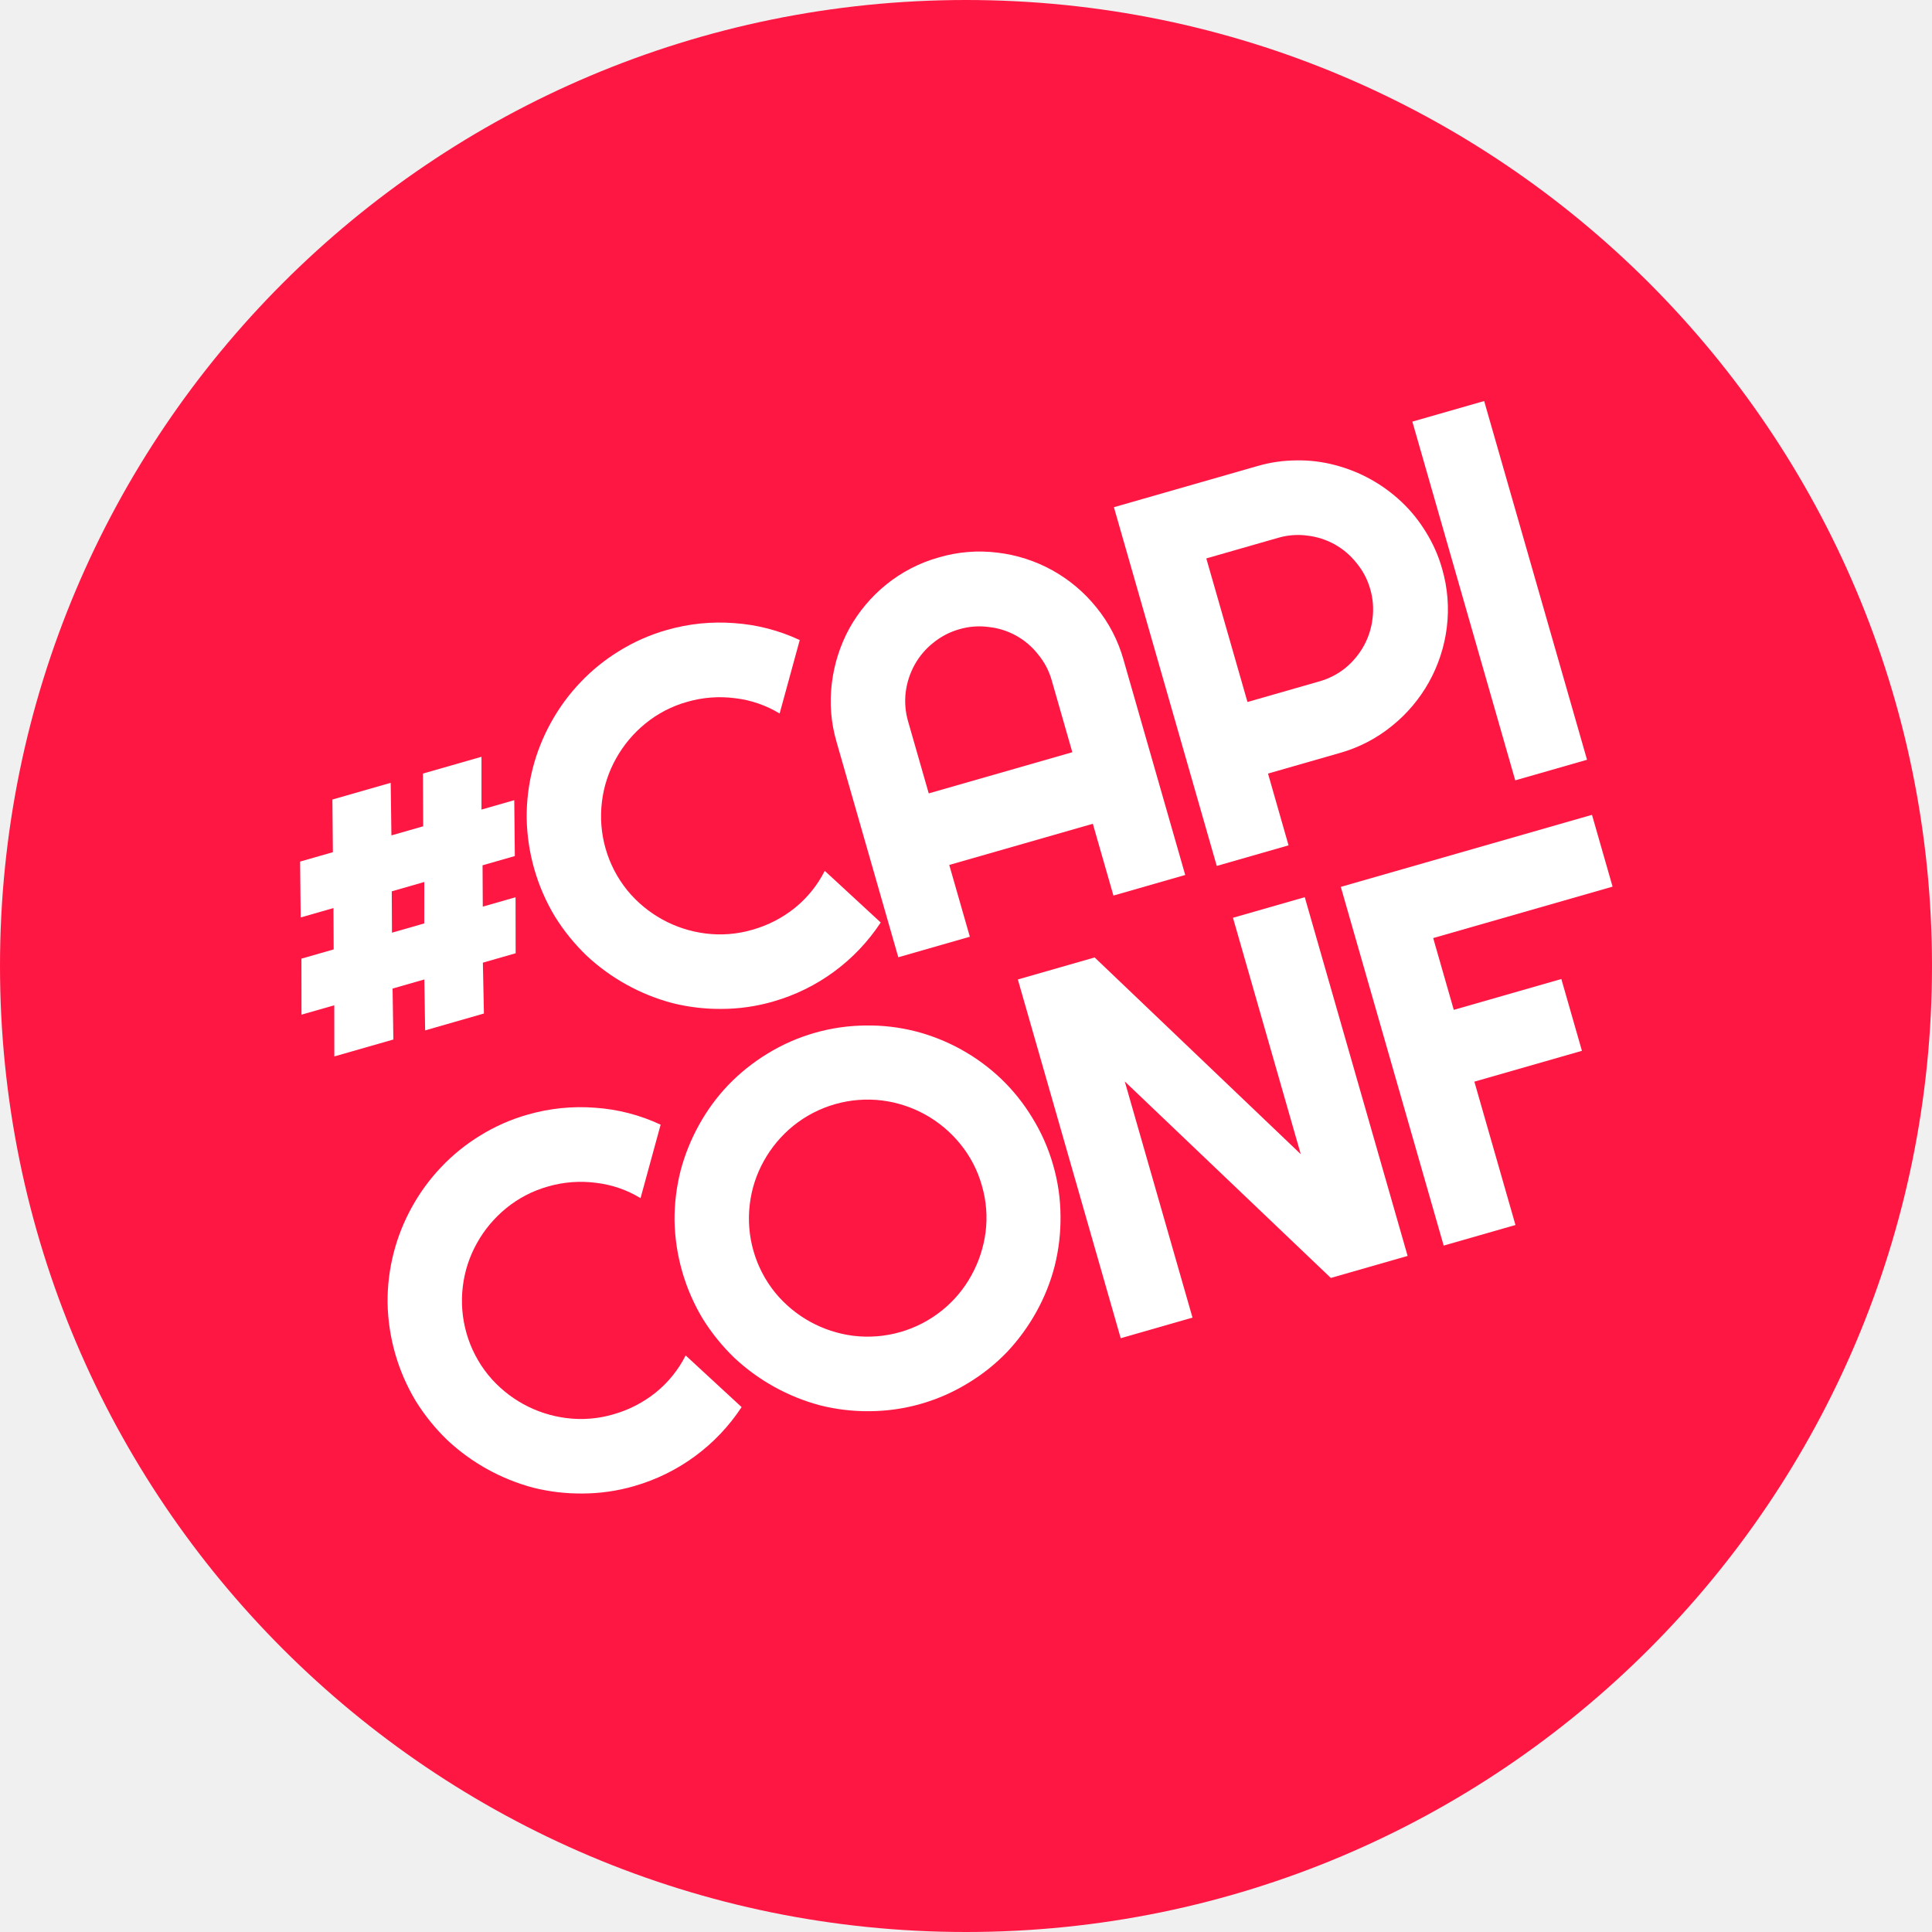
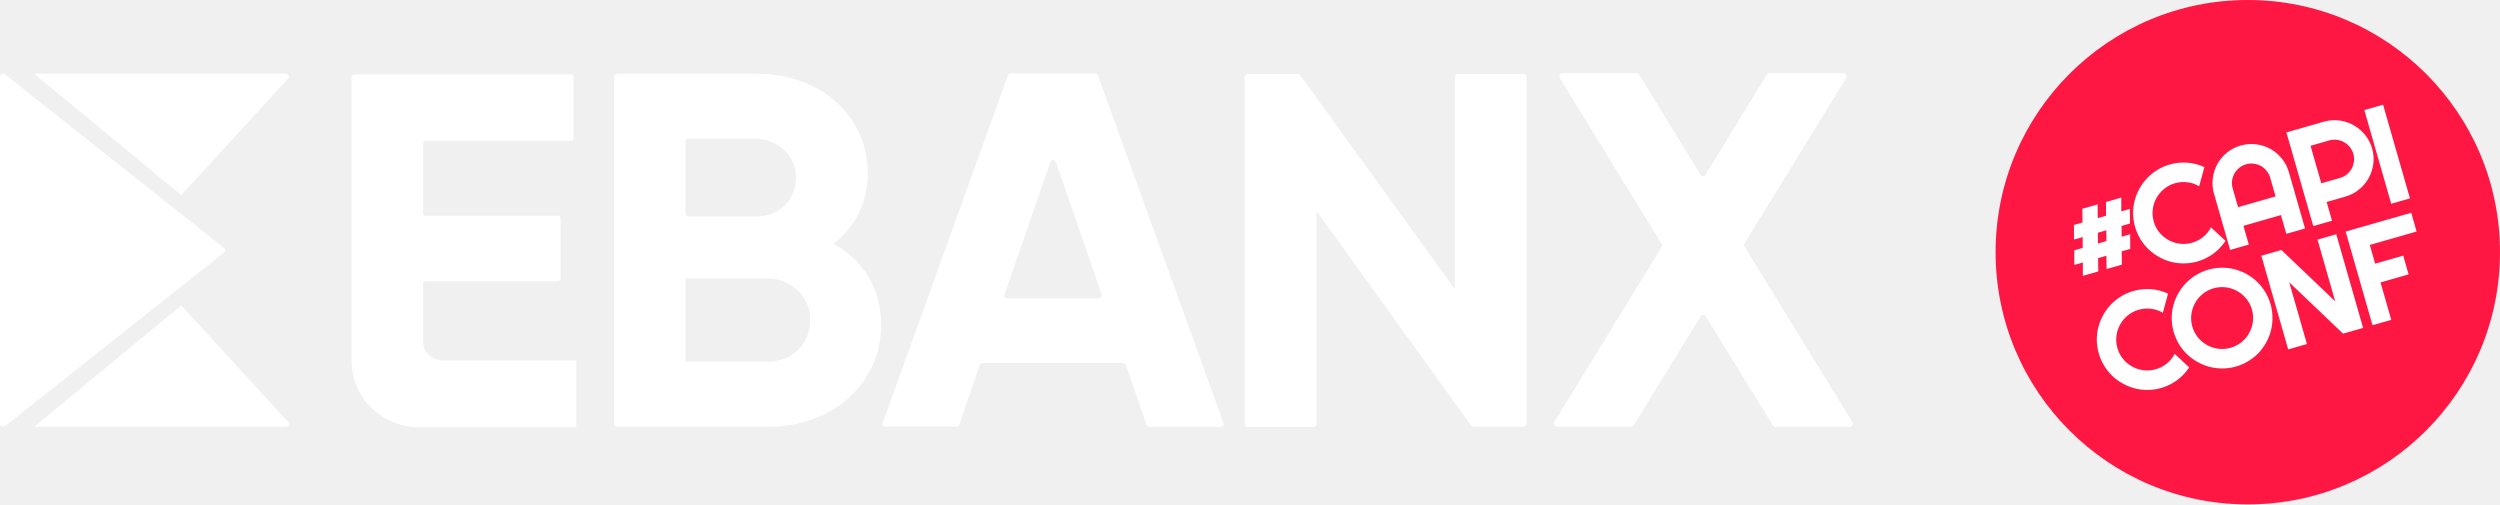
- <svg xmlns="http://www.w3.org/2000/svg" id="logo_capiconf" width="429.874" height="429.874" viewBox="0 0 429.874 429.874">
-   <circle id="Ellipse_1" data-name="Ellipse 1" cx="214.937" cy="214.937" r="214.937" fill="#ff1744" />
-   <path id="Path_1" data-name="Path 1" d="M101.833,158.4l-7.18,2.059.049,9.2,7.292-2.091.02,12.464-7.291,2.09.233,11.318-13.08,3.752L81.7,185.86l-7.069,2.027.178,11.335L61.67,202.988l-.011-11.382-7.291,2.09-.02-12.463,7.18-2.059-.049-9.2-7.292,2.09-.131-12.432,7.292-2.09-.107-11.715,12.969-3.719.162,11.7,7.069-2.026-.051-11.733,13.024-3.734,0,11.747,7.292-2.091Zm-27.385,7.852.049,9.2,7.18-2.059.007-9.219Z" transform="translate(12.718 32.07)" fill="#fff" />
-   <path id="Path_2" data-name="Path 2" d="M173.641,178.875a42.665,42.665,0,0,1-23.931,17.584,41.5,41.5,0,0,1-11.4,1.642,43.569,43.569,0,0,1-11.032-1.295,44.869,44.869,0,0,1-19.123-10.6,45.393,45.393,0,0,1-7-8.654,43.97,43.97,0,0,1-6.288-21.93,43.053,43.053,0,0,1,5.452-21.321,42.817,42.817,0,0,1,6.5-8.851,42.186,42.186,0,0,1,8.654-7,41.554,41.554,0,0,1,10.534-4.647,42.453,42.453,0,0,1,15.038-1.54,40.792,40.792,0,0,1,14.575,3.771l-4.47,16.341a24.532,24.532,0,0,0-9.953-3.411,26.112,26.112,0,0,0-10.61.813,25.633,25.633,0,0,0-9.332,4.845,26.873,26.873,0,0,0-6.507,7.77,26.006,26.006,0,0,0-3.14,9.634,26.238,26.238,0,0,0,5.65,19.7,26.834,26.834,0,0,0,17.388,9.592,25.619,25.619,0,0,0,10.482-.838,26.7,26.7,0,0,0,9.444-4.877,25.2,25.2,0,0,0,6.617-8.222Z" transform="translate(22.32 26.383)" fill="#fff" />
-   <path id="Path_3" data-name="Path 3" d="M203.392,144l-4.58-15.975a15.7,15.7,0,0,0-3.052-5.812,16.093,16.093,0,0,0-10.958-6.074,15.711,15.711,0,0,0-6.545.492,16.116,16.116,0,0,0-5.867,3.067,16.437,16.437,0,0,0-4.091,4.848,17.02,17.02,0,0,0-1.983,6.11,16.327,16.327,0,0,0,.547,6.53l4.58,15.974Zm25.119,27.312-15.973,4.582-4.582-15.975-31.949,9.161,4.582,15.974-15.919,4.564L150.943,141.75a32.159,32.159,0,0,1-1.055-13.13,33.981,33.981,0,0,1,3.87-12.133,33.623,33.623,0,0,1,8.168-9.751,32.573,32.573,0,0,1,11.75-6.08,32.159,32.159,0,0,1,13.13-1.054,33.175,33.175,0,0,1,21.916,12.148,32.149,32.149,0,0,1,6.064,11.694Z" transform="translate(35.203 23.372)" fill="#fff" />
-   <path id="Path_4" data-name="Path 4" d="M221.2,104.739l9.161,31.949,15.974-4.58a16.333,16.333,0,0,0,5.827-3,17.231,17.231,0,0,0,4.075-4.9,16.417,16.417,0,0,0,1.943-6.039,16.11,16.11,0,0,0-.506-6.6,15.725,15.725,0,0,0-3.052-5.811,16.255,16.255,0,0,0-4.863-4.147,16.425,16.425,0,0,0-6.039-1.943,15.713,15.713,0,0,0-6.546.491ZM239.5,168.581l-15.975,4.58L200.642,93.345l31.949-9.161a31.679,31.679,0,0,1,8.8-1.257,31.045,31.045,0,0,1,8.495,1.058,33.941,33.941,0,0,1,14.754,8.178,32.019,32.019,0,0,1,5.414,6.7,31.689,31.689,0,0,1,3.6,8.125,32.428,32.428,0,0,1,1.054,13.131,33.336,33.336,0,0,1-12.164,21.861,32.046,32.046,0,0,1-11.639,6.048l-15.975,4.58Z" transform="translate(47.205 19.51)" fill="#fff" />
-   <path id="Path_5" data-name="Path 5" d="M293.265,152.053l-15.974,4.58L254.4,76.817l15.975-4.581Z" transform="translate(59.853 16.995)" fill="#fff" />
-   <path id="Path_6" data-name="Path 6" d="M148.584,266.163a42.665,42.665,0,0,1-23.931,17.584,41.5,41.5,0,0,1-11.4,1.642,43.623,43.623,0,0,1-11.033-1.293A44.9,44.9,0,0,1,83.1,273.5a45.473,45.473,0,0,1-7-8.656,43.971,43.971,0,0,1-6.288-21.93,43.054,43.054,0,0,1,5.452-21.321,42.834,42.834,0,0,1,6.5-8.851,42.205,42.205,0,0,1,8.655-7,41.557,41.557,0,0,1,10.534-4.647,42.458,42.458,0,0,1,15.039-1.54,40.792,40.792,0,0,1,14.575,3.771l-4.47,16.341a24.549,24.549,0,0,0-9.953-3.411,26.113,26.113,0,0,0-10.61.813A25.643,25.643,0,0,0,96.2,221.91a26.875,26.875,0,0,0-6.507,7.77,26,26,0,0,0-3.14,9.634,26.236,26.236,0,0,0,5.65,19.7,26.835,26.835,0,0,0,17.388,9.592,25.613,25.613,0,0,0,10.481-.838,26.693,26.693,0,0,0,9.445-4.877,25.207,25.207,0,0,0,6.617-8.222Z" transform="translate(16.425 46.919)" fill="#fff" />
-   <path id="Path_7" data-name="Path 7" d="M205.743,215.774a41.533,41.533,0,0,1,1.64,11.4A43.579,43.579,0,0,1,206.09,238.2a42.893,42.893,0,0,1-4.063,10.2,44.631,44.631,0,0,1-6.482,8.906,42.3,42.3,0,0,1-8.67,6.943,42.4,42.4,0,0,1-21.931,6.289,43.633,43.633,0,0,1-11.032-1.295,44.9,44.9,0,0,1-19.123-10.6,45.458,45.458,0,0,1-7-8.654,43.97,43.97,0,0,1-6.289-21.931,43.993,43.993,0,0,1,1.35-11.048A44.57,44.57,0,0,1,126.97,206.8a42.85,42.85,0,0,1,6.5-8.851,43.6,43.6,0,0,1,8.67-6.943,42.4,42.4,0,0,1,21.93-6.289,42.276,42.276,0,0,1,11.033,1.295,43.292,43.292,0,0,1,19.05,10.56,42.278,42.278,0,0,1,6.945,8.67A41.557,41.557,0,0,1,205.743,215.774Zm-15.863,4.548a25.493,25.493,0,0,0-4.829-9.277,26.687,26.687,0,0,0-17.4-9.647,26.38,26.38,0,0,0-19.759,5.666,26.888,26.888,0,0,0-6.507,7.769,26.017,26.017,0,0,0-3.14,9.635,26.237,26.237,0,0,0,5.65,19.7,26.848,26.848,0,0,0,17.388,9.592,26.381,26.381,0,0,0,19.759-5.666,26.015,26.015,0,0,0,6.506-7.769,27.052,27.052,0,0,0,3.157-9.579A25.482,25.482,0,0,0,189.879,220.322Z" transform="translate(28.585 43.457)" fill="#fff" />
-   <path id="Path_8" data-name="Path 8" d="M270.064,241.423l-17.087,4.9-45.846-43.716L222.2,255.148l-15.974,4.582-22.887-79.817,17.089-4.9,45.862,43.773-15.083-52.6,15.974-4.58Z" transform="translate(43.133 38.021)" fill="#fff" />
-   <path id="Path_9" data-name="Path 9" d="M280.374,238.033l-15.974,4.58L241.512,162.8,297.4,146.772l4.581,15.975L262.067,174.19l4.582,15.975,23.933-6.863,4.58,15.974-23.933,6.863Z" transform="translate(56.82 34.531)" fill="#fff" />
+ <svg xmlns="http://www.w3.org/2000/svg" width="1342.96" height="270.96" viewBox="0 0 1342.96 270.96">
+   <defs>
+     <clipPath id="clip-path">
+       <path id="Path_34" data-name="Path 34" d="M917.788,1029.314l-36.056-58.641a1.664,1.664,0,0,0-2.85,0l-36.056,58.641a1.57,1.57,0,0,1-1.363.715H801.816a1.538,1.538,0,0,1-1.363-2.384l57.615-94.04a1.385,1.385,0,0,0,0-1.669l-54.641-89.153a1.574,1.574,0,0,1,1.363-2.384h39.649a1.436,1.436,0,0,1,1.363.715l32.958,53.754a1.664,1.664,0,0,0,2.85,0l32.958-53.754a1.57,1.57,0,0,1,1.363-.715h39.649a1.538,1.538,0,0,1,1.363,2.384L902.3,931.7a1.961,1.961,0,0,0,0,1.669l57.986,94.278a1.574,1.574,0,0,1-1.363,2.384H918.9c-.248.119-.743-.238-1.115-.715" transform="translate(-800.178 -840.4)" />
+     </clipPath>
+     <clipPath id="clip-path-2">
+       <rect id="Rectangle_10" data-name="Rectangle 10" width="163.427" height="195.589" transform="translate(0 0)" />
+     </clipPath>
+   </defs>
+   <g id="Group_48" data-name="Group 48" transform="translate(-278 -405)">
+     <g id="logo_capiconf" transform="translate(1350 405)">
+       <circle id="Ellipse_1" data-name="Ellipse 1" cx="135.48" cy="135.48" r="135.48" fill="#ff1744" />
+       <path id="Path_1" data-name="Path 1" d="M84.171,150.236l-4.526,1.3.031,5.8,4.6-1.318.012,7.856-4.6,1.317.147,7.134-8.245,2.365-.112-7.145-4.456,1.278.112,7.145-8.28,2.374-.007-7.174-4.6,1.317-.013-7.855,4.526-1.3-.031-5.8-4.6,1.317-.083-7.836,4.6-1.317-.067-7.384,8.175-2.344.1,7.374,4.456-1.277-.032-7.4,8.21-2.354,0,7.4,4.6-1.318Zm-17.261,4.95.031,5.8,4.526-1.3,0-5.811Z" transform="translate(-11.967 -30.177)" fill="#fff" />
+       <path id="Path_2" data-name="Path 2" d="M144.521,154.2a26.892,26.892,0,0,1-15.084,11.084,26.158,26.158,0,0,1-7.184,1.035,27.464,27.464,0,0,1-6.954-.816,28.282,28.282,0,0,1-12.054-6.681,28.611,28.611,0,0,1-4.412-5.455,27.715,27.715,0,0,1-3.964-13.823,27.137,27.137,0,0,1,3.436-13.439,26.988,26.988,0,0,1,4.1-5.579,26.589,26.589,0,0,1,5.455-4.412,26.193,26.193,0,0,1,6.64-2.929,26.759,26.759,0,0,1,9.479-.971,25.712,25.712,0,0,1,9.187,2.377l-2.818,10.3a15.463,15.463,0,0,0-6.273-2.15,16.459,16.459,0,0,0-6.688.512,16.157,16.157,0,0,0-5.882,3.054,16.938,16.938,0,0,0-4.1,4.9,16.392,16.392,0,0,0-1.979,6.072,16.538,16.538,0,0,0,3.561,12.42,16.914,16.914,0,0,0,10.96,6.046,16.148,16.148,0,0,0,6.607-.528,16.828,16.828,0,0,0,5.953-3.074,15.888,15.888,0,0,0,4.171-5.182Z" transform="translate(-21.002 -24.825)" fill="#fff" />
+       <path id="Path_3" data-name="Path 3" d="M183.517,127.491l-2.887-10.069a9.9,9.9,0,0,0-1.924-3.663,10.144,10.144,0,0,0-6.907-3.828,9.9,9.9,0,0,0-4.125.31,10.158,10.158,0,0,0-3.7,1.933,10.361,10.361,0,0,0-2.579,3.056,10.729,10.729,0,0,0-1.25,3.851,10.292,10.292,0,0,0,.345,4.116l2.887,10.069Zm15.833,17.215-10.068,2.888-2.888-10.069L166.256,143.3l2.888,10.069-10.034,2.877-8.652-30.172a20.271,20.271,0,0,1-.665-8.276,21.416,21.416,0,0,1,2.439-7.648A21.192,21.192,0,0,1,157.38,104a20.532,20.532,0,0,1,7.406-3.832,20.27,20.27,0,0,1,8.276-.665,20.911,20.911,0,0,1,13.814,7.657,20.264,20.264,0,0,1,3.822,7.371Z" transform="translate(-33.125 -21.992)" fill="#fff" />
+       <path id="Path_4" data-name="Path 4" d="M213.6,96.674l5.774,20.138,10.069-2.887a10.3,10.3,0,0,0,3.673-1.889,10.861,10.861,0,0,0,2.569-3.09,10.35,10.35,0,0,0,1.225-3.807,10.155,10.155,0,0,0-.319-4.161,9.912,9.912,0,0,0-1.924-3.663A10.246,10.246,0,0,0,231.6,94.7a10.353,10.353,0,0,0-3.807-1.225,9.9,9.9,0,0,0-4.126.31Zm11.538,40.241L215.068,139.8,200.642,89.493l20.138-5.775a19.969,19.969,0,0,1,5.545-.792,19.568,19.568,0,0,1,5.355.667,21.393,21.393,0,0,1,9.3,5.155,20.18,20.18,0,0,1,3.413,4.223,19.974,19.974,0,0,1,2.267,5.121,20.442,20.442,0,0,1,.664,8.277,21.013,21.013,0,0,1-7.667,13.779,20.2,20.2,0,0,1-7.336,3.812l-10.069,2.887Z" transform="translate(-44.418 -18.358)" fill="#fff" />
+       <path id="Path_5" data-name="Path 5" d="M278.9,122.547l-10.069,2.887L254.4,75.123l10.069-2.887Z" transform="translate(-56.319 -15.992)" fill="#fff" />
+       <path id="Path_6" data-name="Path 6" d="M119.464,241.492a26.892,26.892,0,0,1-15.084,11.084A26.156,26.156,0,0,1,97.2,253.61a27.5,27.5,0,0,1-6.954-.815,28.305,28.305,0,0,1-12.054-6.681,28.662,28.662,0,0,1-4.412-5.456,27.716,27.716,0,0,1-3.964-13.823A27.138,27.138,0,0,1,73.249,213.4a27,27,0,0,1,4.1-5.579A26.6,26.6,0,0,1,82.8,203.4a26.2,26.2,0,0,1,6.64-2.929,26.76,26.76,0,0,1,9.479-.971,25.712,25.712,0,0,1,9.187,2.377l-2.818,10.3a15.474,15.474,0,0,0-6.273-2.15,16.458,16.458,0,0,0-6.688.512,16.161,16.161,0,0,0-5.883,3.054,16.939,16.939,0,0,0-4.1,4.9,16.39,16.39,0,0,0-1.979,6.072,16.537,16.537,0,0,0,3.561,12.42,16.914,16.914,0,0,0,10.96,6.046,16.143,16.143,0,0,0,6.607-.528,16.826,16.826,0,0,0,5.953-3.074,15.888,15.888,0,0,0,4.171-5.183Z" transform="translate(-15.455 -44.149)" fill="#fff" />
+       <path id="Path_7" data-name="Path 7" d="M174.6,204.291a26.181,26.181,0,0,1,1.034,7.183,27.469,27.469,0,0,1-.815,6.955,27.037,27.037,0,0,1-2.561,6.43,28.13,28.13,0,0,1-4.085,5.614,26.664,26.664,0,0,1-5.465,4.377,26.726,26.726,0,0,1-13.824,3.964A27.5,27.5,0,0,1,141.93,238a28.3,28.3,0,0,1-12.054-6.681,28.655,28.655,0,0,1-4.412-5.455,27.716,27.716,0,0,1-3.964-13.824,27.731,27.731,0,0,1,.851-6.964,28.093,28.093,0,0,1,2.6-6.44,27.012,27.012,0,0,1,4.1-5.579,27.485,27.485,0,0,1,5.465-4.377,26.726,26.726,0,0,1,13.823-3.964,26.647,26.647,0,0,1,6.955.816,27.287,27.287,0,0,1,12.008,6.656,26.646,26.646,0,0,1,4.377,5.465A26.193,26.193,0,0,1,174.6,204.291Zm-10,2.867a16.069,16.069,0,0,0-3.044-5.847,16.822,16.822,0,0,0-10.97-6.081,16.628,16.628,0,0,0-12.455,3.572,16.948,16.948,0,0,0-4.1,4.9,16.4,16.4,0,0,0-1.979,6.073,16.538,16.538,0,0,0,3.561,12.42,16.922,16.922,0,0,0,10.96,6.046,16.628,16.628,0,0,0,12.455-3.572,16.4,16.4,0,0,0,4.1-4.9,17.052,17.052,0,0,0,1.99-6.038A16.062,16.062,0,0,0,164.6,207.158Z" transform="translate(-26.898 -40.891)" fill="#fff" />
+       <path id="Path_8" data-name="Path 8" d="M238,211.917,227.232,215l-28.9-27.555,9.5,33.119-10.069,2.888-14.426-50.311,10.771-3.089,28.908,27.591-9.507-33.154,10.069-2.887Z" transform="translate(-40.587 -35.776)" fill="#fff" />
+       <path id="Path_9" data-name="Path 9" d="M266.007,204.3l-10.069,2.887-14.426-50.311,35.225-10.1,2.887,10.069-25.156,7.213,2.888,10.069,15.086-4.326,2.887,10.069-15.086,4.326Z" transform="translate(-53.466 -32.492)" fill="#fff" />
+     </g>
+     <g id="Group_47" data-name="Group 47" transform="translate(183.3 -395.9)">
+       <g id="Group_21" data-name="Group 21" transform="translate(94.7 840.4)">
+         <g id="Group_20" data-name="Group 20">
+           <path id="Path_27" data-name="Path 27" d="M97.426,840.857l117.583,93.205a1.529,1.529,0,0,1,0,2.5L97.426,1029.771a1.674,1.674,0,0,1-2.726-1.192V842.168a1.682,1.682,0,0,1,2.726-1.311" transform="translate(-94.7 -840.376)" fill="#fff" fill-rule="evenodd" />
+           <path id="Path_28" data-name="Path 28" d="M244.8,840.5H109.5l79.05,65.173L245.916,843.1a1.525,1.525,0,0,0-1.115-2.6" transform="translate(-91.162 -840.376)" fill="#fff" fill-rule="evenodd" />
+           <path id="Path_29" data-name="Path 29" d="M244.8,1012.173H109.5L188.55,947l57.367,62.571a1.525,1.525,0,0,1-1.115,2.6" transform="translate(-91.162 -822.42)" fill="#fff" fill-rule="evenodd" />
+           <path id="Path_30" data-name="Path 30" d="M516.679,975.183c0,32.538-27.011,54.946-60.712,54.946H374.811a1.61,1.61,0,0,1-1.611-1.549V842.049a1.61,1.61,0,0,1,1.611-1.549h75.333c32.834,0,59.349,21.692,59.349,53.4,0,16.21-6.939,28.963-18.338,37.9,15.488,8.7,25.524,23.6,25.524,43.385M411.61,876.733v38.855a1.61,1.61,0,0,0,1.611,1.549h36.8c12.638,0,21.931-10.012,20.816-23-.867-10.727-10.656-18.713-21.683-18.713h-36.3a1.327,1.327,0,0,0-1.239,1.311m66.907,94.159c-.743-11.68-11.151-20.5-23.17-20.5H411.61v44.7h44.357c13.629.119,23.418-10.25,22.55-24.2" transform="translate(-43.346 -840.376)" fill="#fff" fill-rule="evenodd" />
+           <path id="Path_31" data-name="Path 31" d="M625.149,995.945h-75.7a1.338,1.338,0,0,0-1.363.954l-11.027,32.181a1.446,1.446,0,0,1-1.363.953h-38.41a1.413,1.413,0,0,1-1.363-1.907L563.2,841.354a1.446,1.446,0,0,1,1.363-.954h45.6a1.446,1.446,0,0,1,1.363.954l67.527,186.892a1.413,1.413,0,0,1-1.363,1.907H639.026a1.338,1.338,0,0,1-1.363-.953l-11.027-32.182a1.73,1.73,0,0,0-1.487-1.073m-11.523-36.711L588.846,887.6a1.436,1.436,0,0,0-2.726,0l-24.78,71.634a1.413,1.413,0,0,0,1.363,1.907h49.437a1.638,1.638,0,0,0,1.487-1.907" transform="translate(-21.762 -840.4)" fill="#fff" fill-rule="evenodd" />
+           <path id="Path_32" data-name="Path 32" d="M810.909,842.032v186.53a1.61,1.61,0,0,1-1.611,1.549H782.411a1.545,1.545,0,0,1-1.239-.6L698.034,914.26v114.421a1.61,1.61,0,0,1-1.611,1.549H661.111a1.61,1.61,0,0,1-1.611-1.549V842.151a1.61,1.61,0,0,1,1.611-1.549H688a1.545,1.545,0,0,1,1.239.6l83.138,115.017V842.151a1.61,1.61,0,0,1,1.611-1.549H809.3a1.442,1.442,0,0,1,1.611,1.43" transform="translate(9.169 -840.355)" fill="#fff" fill-rule="evenodd" />
+           <g id="Group_19" data-name="Group 19" transform="translate(834.821)">
+             <g id="Group_18" data-name="Group 18">
+               <g id="Group_17" data-name="Group 17">
+                 <path id="Path_33" data-name="Path 33" d="M917.788,1029.314l-36.056-58.641a1.664,1.664,0,0,0-2.85,0l-36.056,58.641a1.57,1.57,0,0,1-1.363.715H801.816a1.538,1.538,0,0,1-1.363-2.384l57.615-94.04a1.385,1.385,0,0,0,0-1.669l-54.641-89.153a1.574,1.574,0,0,1,1.363-2.384h39.649a1.436,1.436,0,0,1,1.363.715l32.958,53.754a1.664,1.664,0,0,0,2.85,0l32.958-53.754a1.57,1.57,0,0,1,1.363-.715h39.649a1.538,1.538,0,0,1,1.363,2.384L902.3,931.7a1.961,1.961,0,0,0,0,1.669l57.986,94.278a1.574,1.574,0,0,1-1.363,2.384H918.9c-.248.119-.743-.238-1.115-.715" transform="translate(-800.178 -840.4)" fill="#fff" />
+                 <g id="Group_16" data-name="Group 16" clip-path="url(#clip-path)">
+                   <rect id="Rectangle_8" data-name="Rectangle 8" width="163.427" height="195.589" transform="translate(-2.823 -2.86)" fill="#fff" />
+                   <g id="Group_15" data-name="Group 15" transform="translate(-2.823 -2.86)" clip-path="url(#clip-path-2)">
+                     <rect id="Rectangle_9" data-name="Rectangle 9" width="234.423" height="260.666" transform="translate(-34.073 -32.539)" fill="#fff" />
+                   </g>
+                 </g>
+               </g>
+             </g>
+           </g>
+           <path id="Path_35" data-name="Path 35" d="M301.331,994.191a9.939,9.939,0,0,1-8.921-9.773V953.311a1.405,1.405,0,0,1,1.487-1.43h70.872a1.4,1.4,0,0,0,1.487-1.43v-32.3a1.4,1.4,0,0,0-1.487-1.43H293.9a1.405,1.405,0,0,1-1.487-1.43V877.867a1.405,1.405,0,0,1,1.487-1.43h77.811a1.4,1.4,0,0,0,1.487-1.43V842.23a1.4,1.4,0,0,0-1.487-1.43H255.487A1.405,1.405,0,0,0,254,842.23V994.906c0,19.546,16.355,35.4,36.427,35.4h84.254V994.43h-73.35Z" transform="translate(-65.109 -840.304)" fill="#fff" fill-rule="evenodd" />
+         </g>
+       </g>
+     </g>
+   </g>
</svg>
